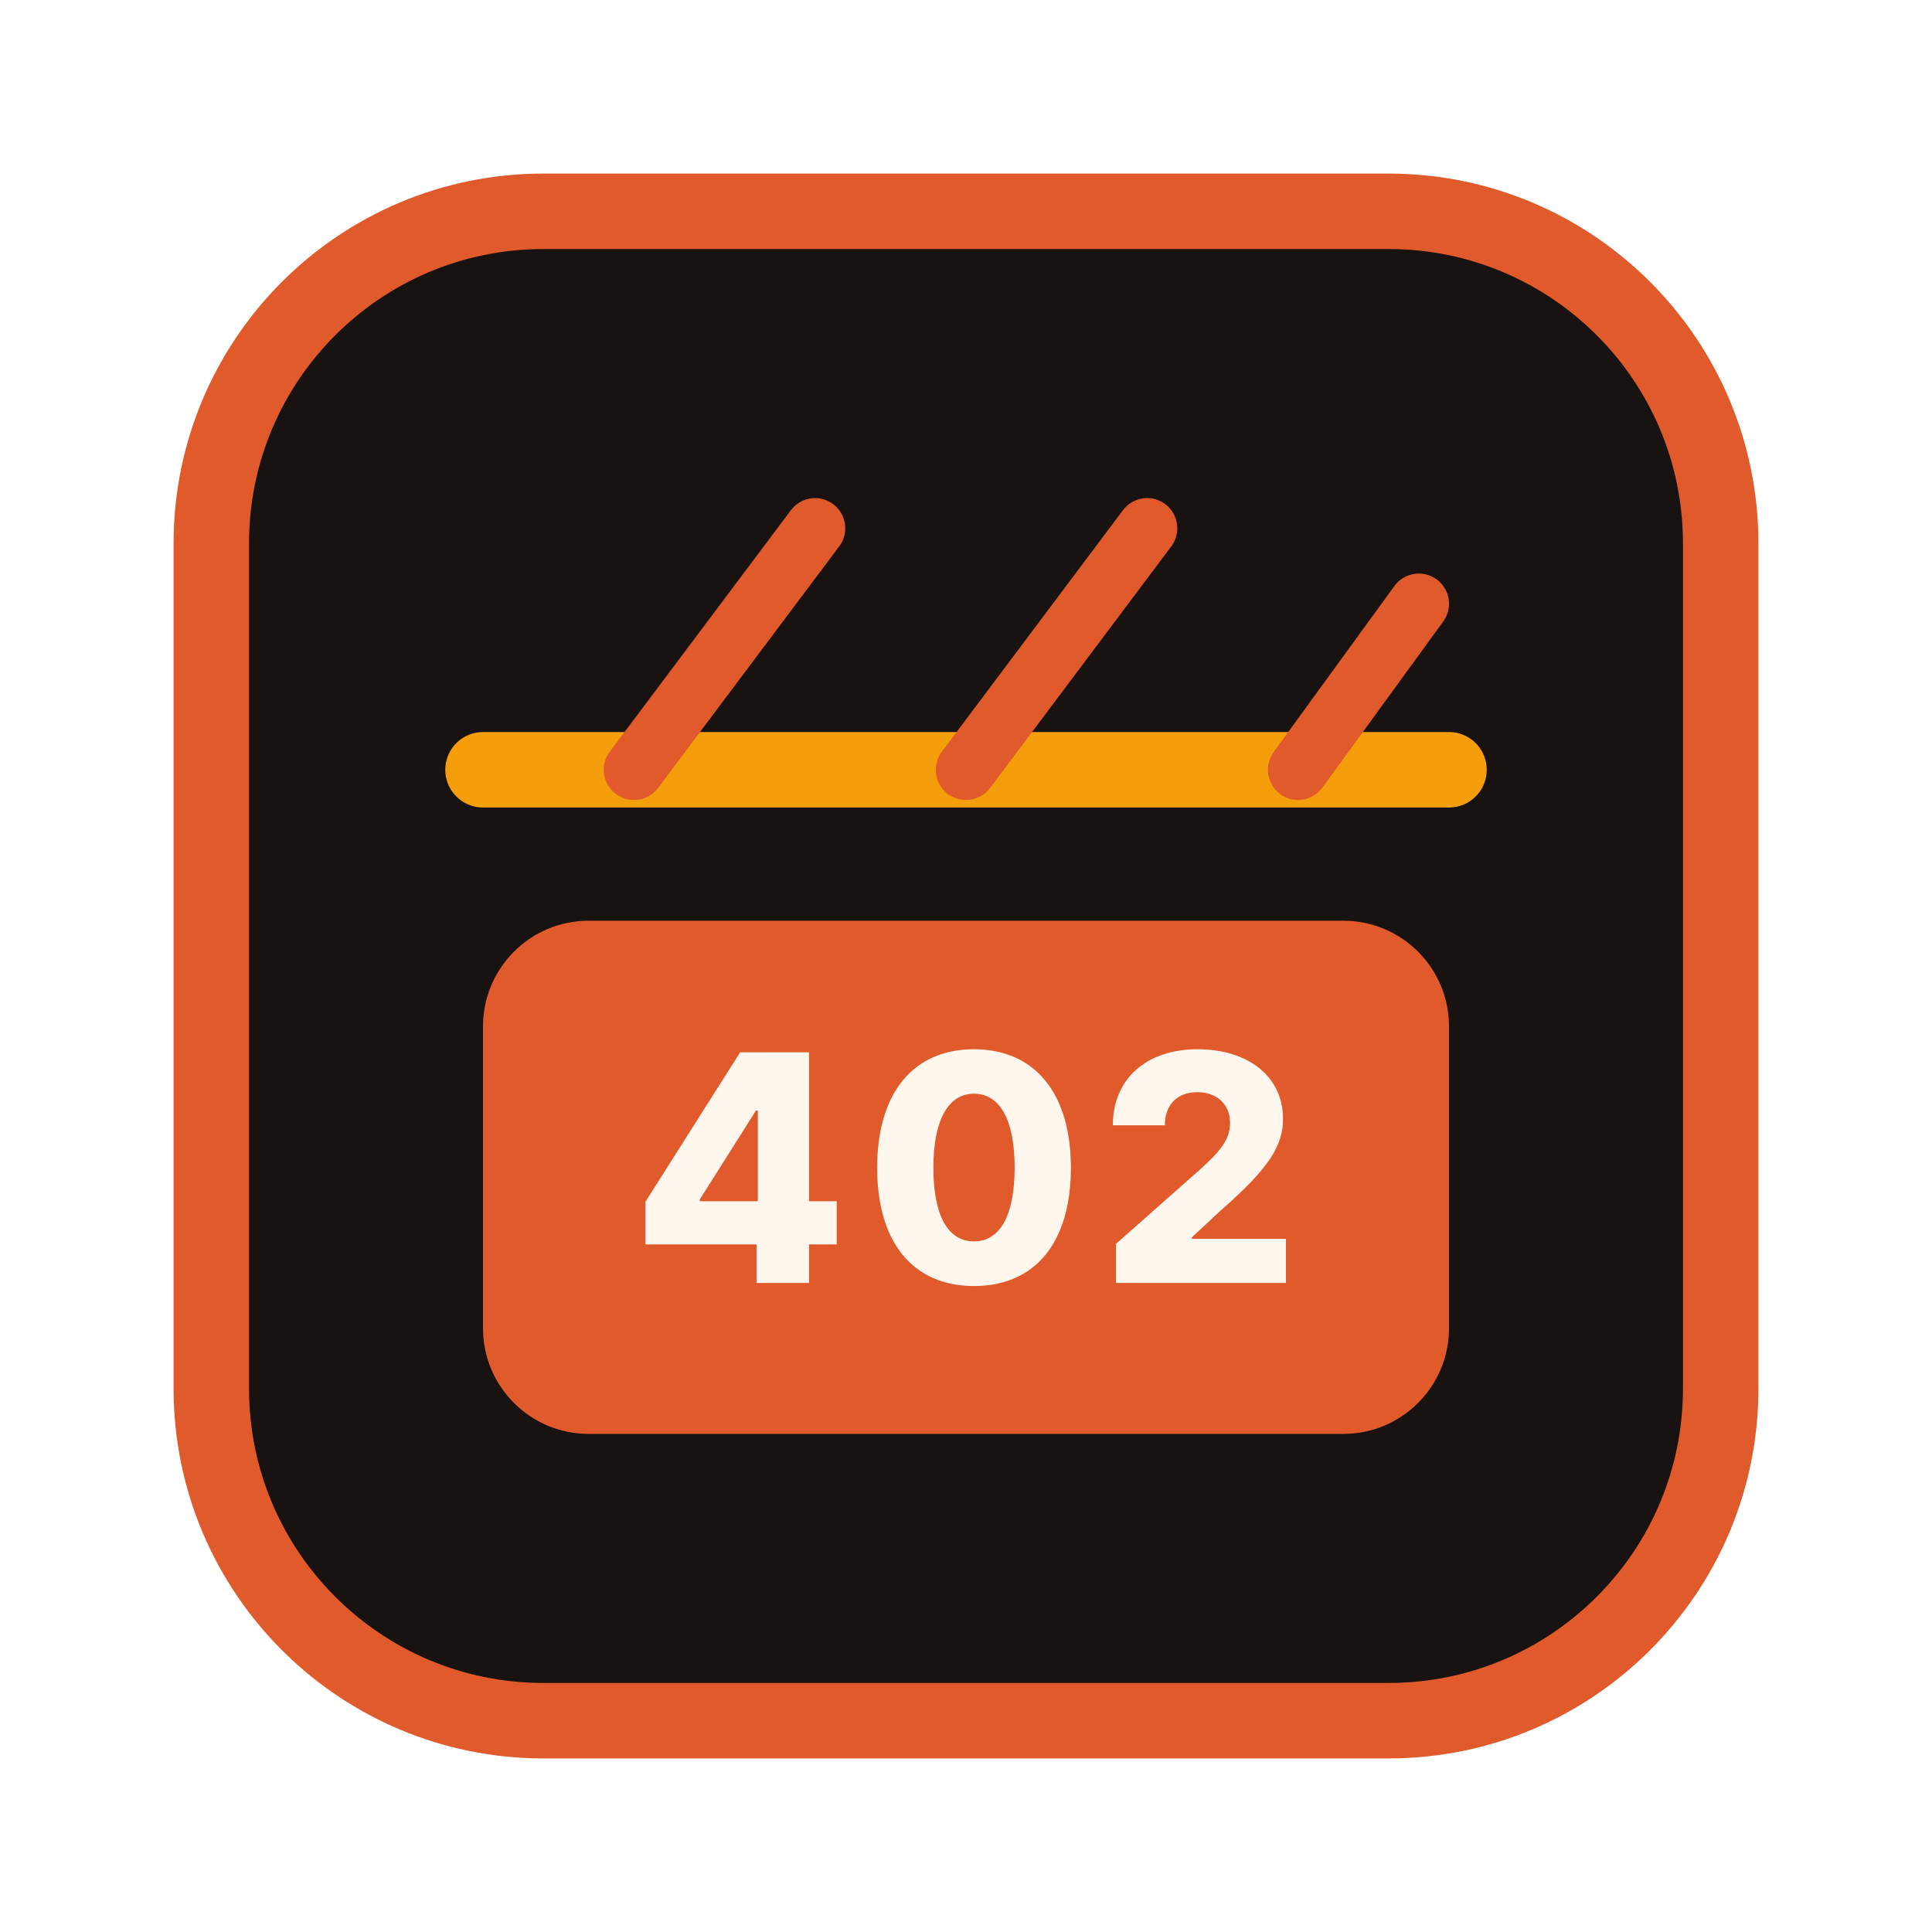
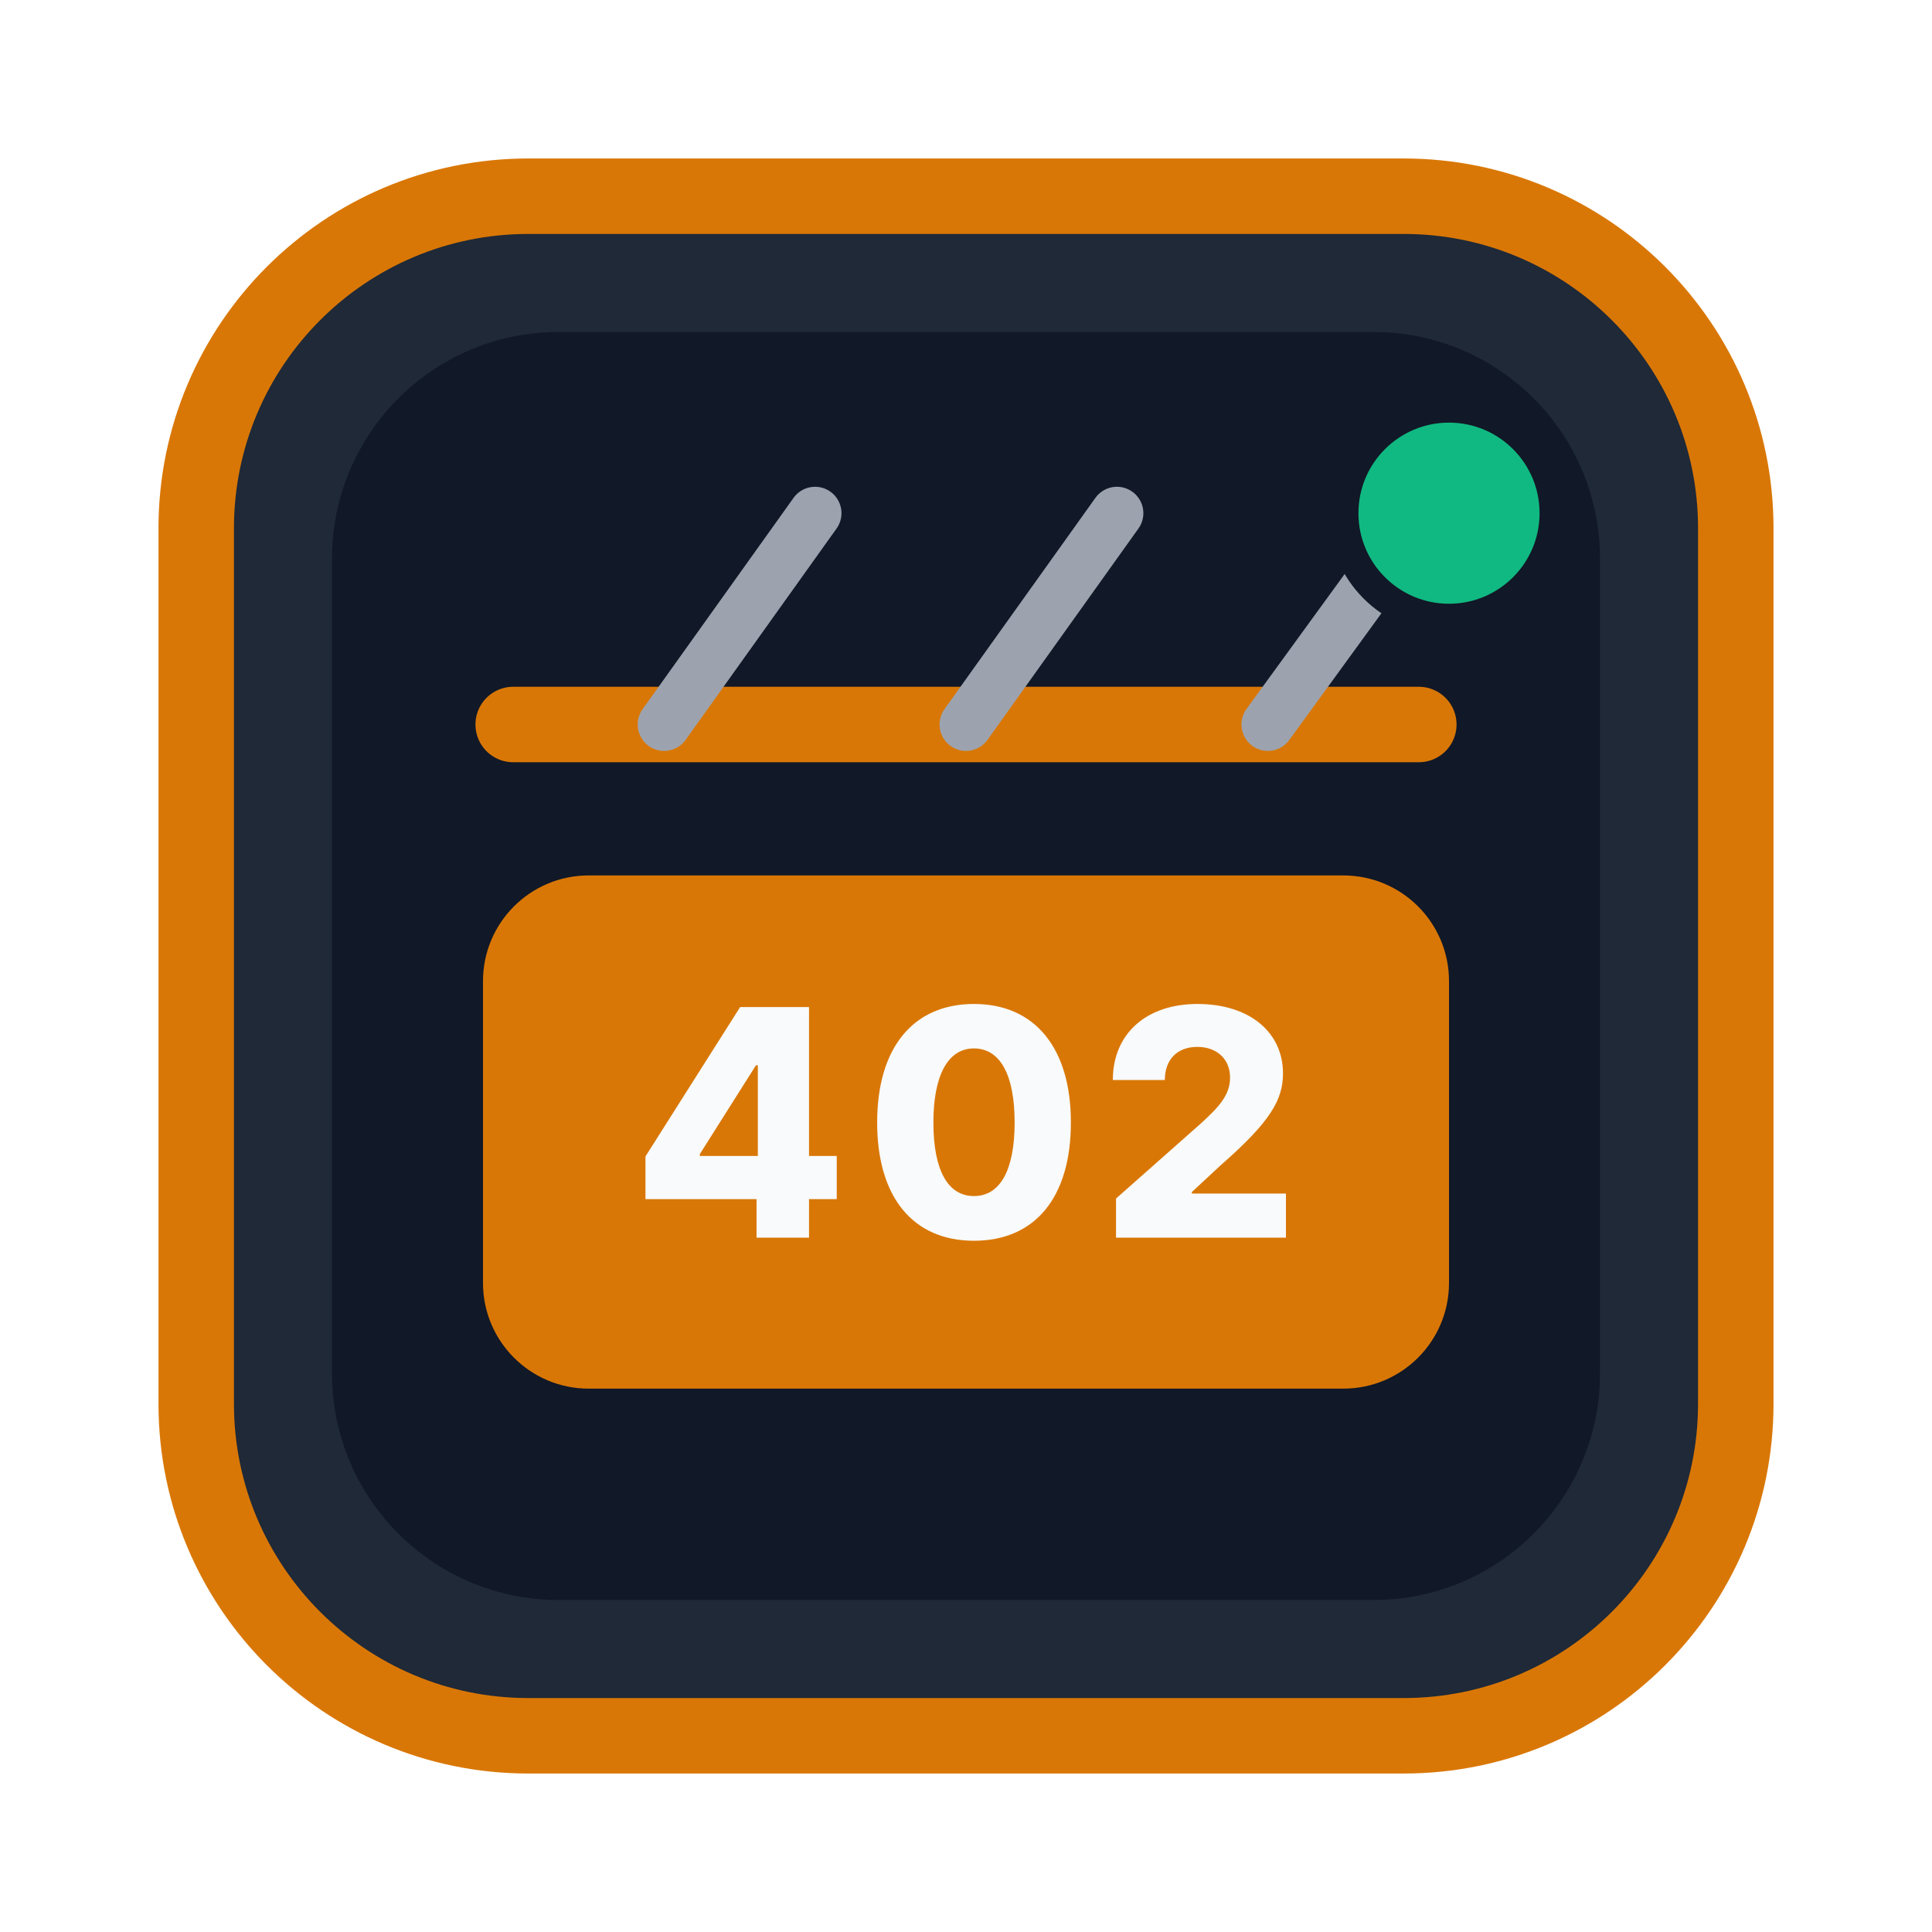
<svg xmlns="http://www.w3.org/2000/svg" viewBox="0 0 256 256" width="256" height="256" fill="none">
-   <rect x="28" y="28" width="200" height="200" rx="44" fill="#181210" stroke="#E05A2B" stroke-width="10" />
-   <path d="M64 102H192" stroke="#F59E0B" stroke-width="10" stroke-linecap="round" />
-   <path d="M84 102L108 70M128 102L152 70M172 102L188 80" stroke="#E05A2B" stroke-width="8" stroke-linecap="round" />
-   <rect x="64" y="122" width="128" height="68" rx="14" fill="#E05A2B" />
-   <text x="128" y="170" text-anchor="middle" font-family="system-ui, -apple-system, Segoe UI, sans-serif" font-weight="800" font-size="42" letter-spacing="2" fill="#FFF7ED">402</text>
+   <rect x="26" y="26" width="204" height="204" rx="44" fill="#1F2937" stroke="#D97706" stroke-width="10" />
+   <rect x="44" y="44" width="168" height="168" rx="30" fill="#111827" />
+   <path d="M68 96H188" stroke="#D97706" stroke-width="10" stroke-linecap="round" />
+   <path d="M88 96L108 68M128 96L148 68M168 96L184 74" stroke="#9CA3AF" stroke-width="7" stroke-linecap="round" />
+   <rect x="64" y="116" width="128" height="68" rx="14" fill="#D97706" />
+   <text x="128" y="164" text-anchor="middle" font-family="system-ui, -apple-system, Segoe UI, sans-serif" font-weight="800" font-size="42" letter-spacing="2" fill="#F9FAFB">402</text>
+   <circle cx="192" cy="68" r="14" fill="#10B981" stroke="#111827" stroke-width="4" />
</svg>
